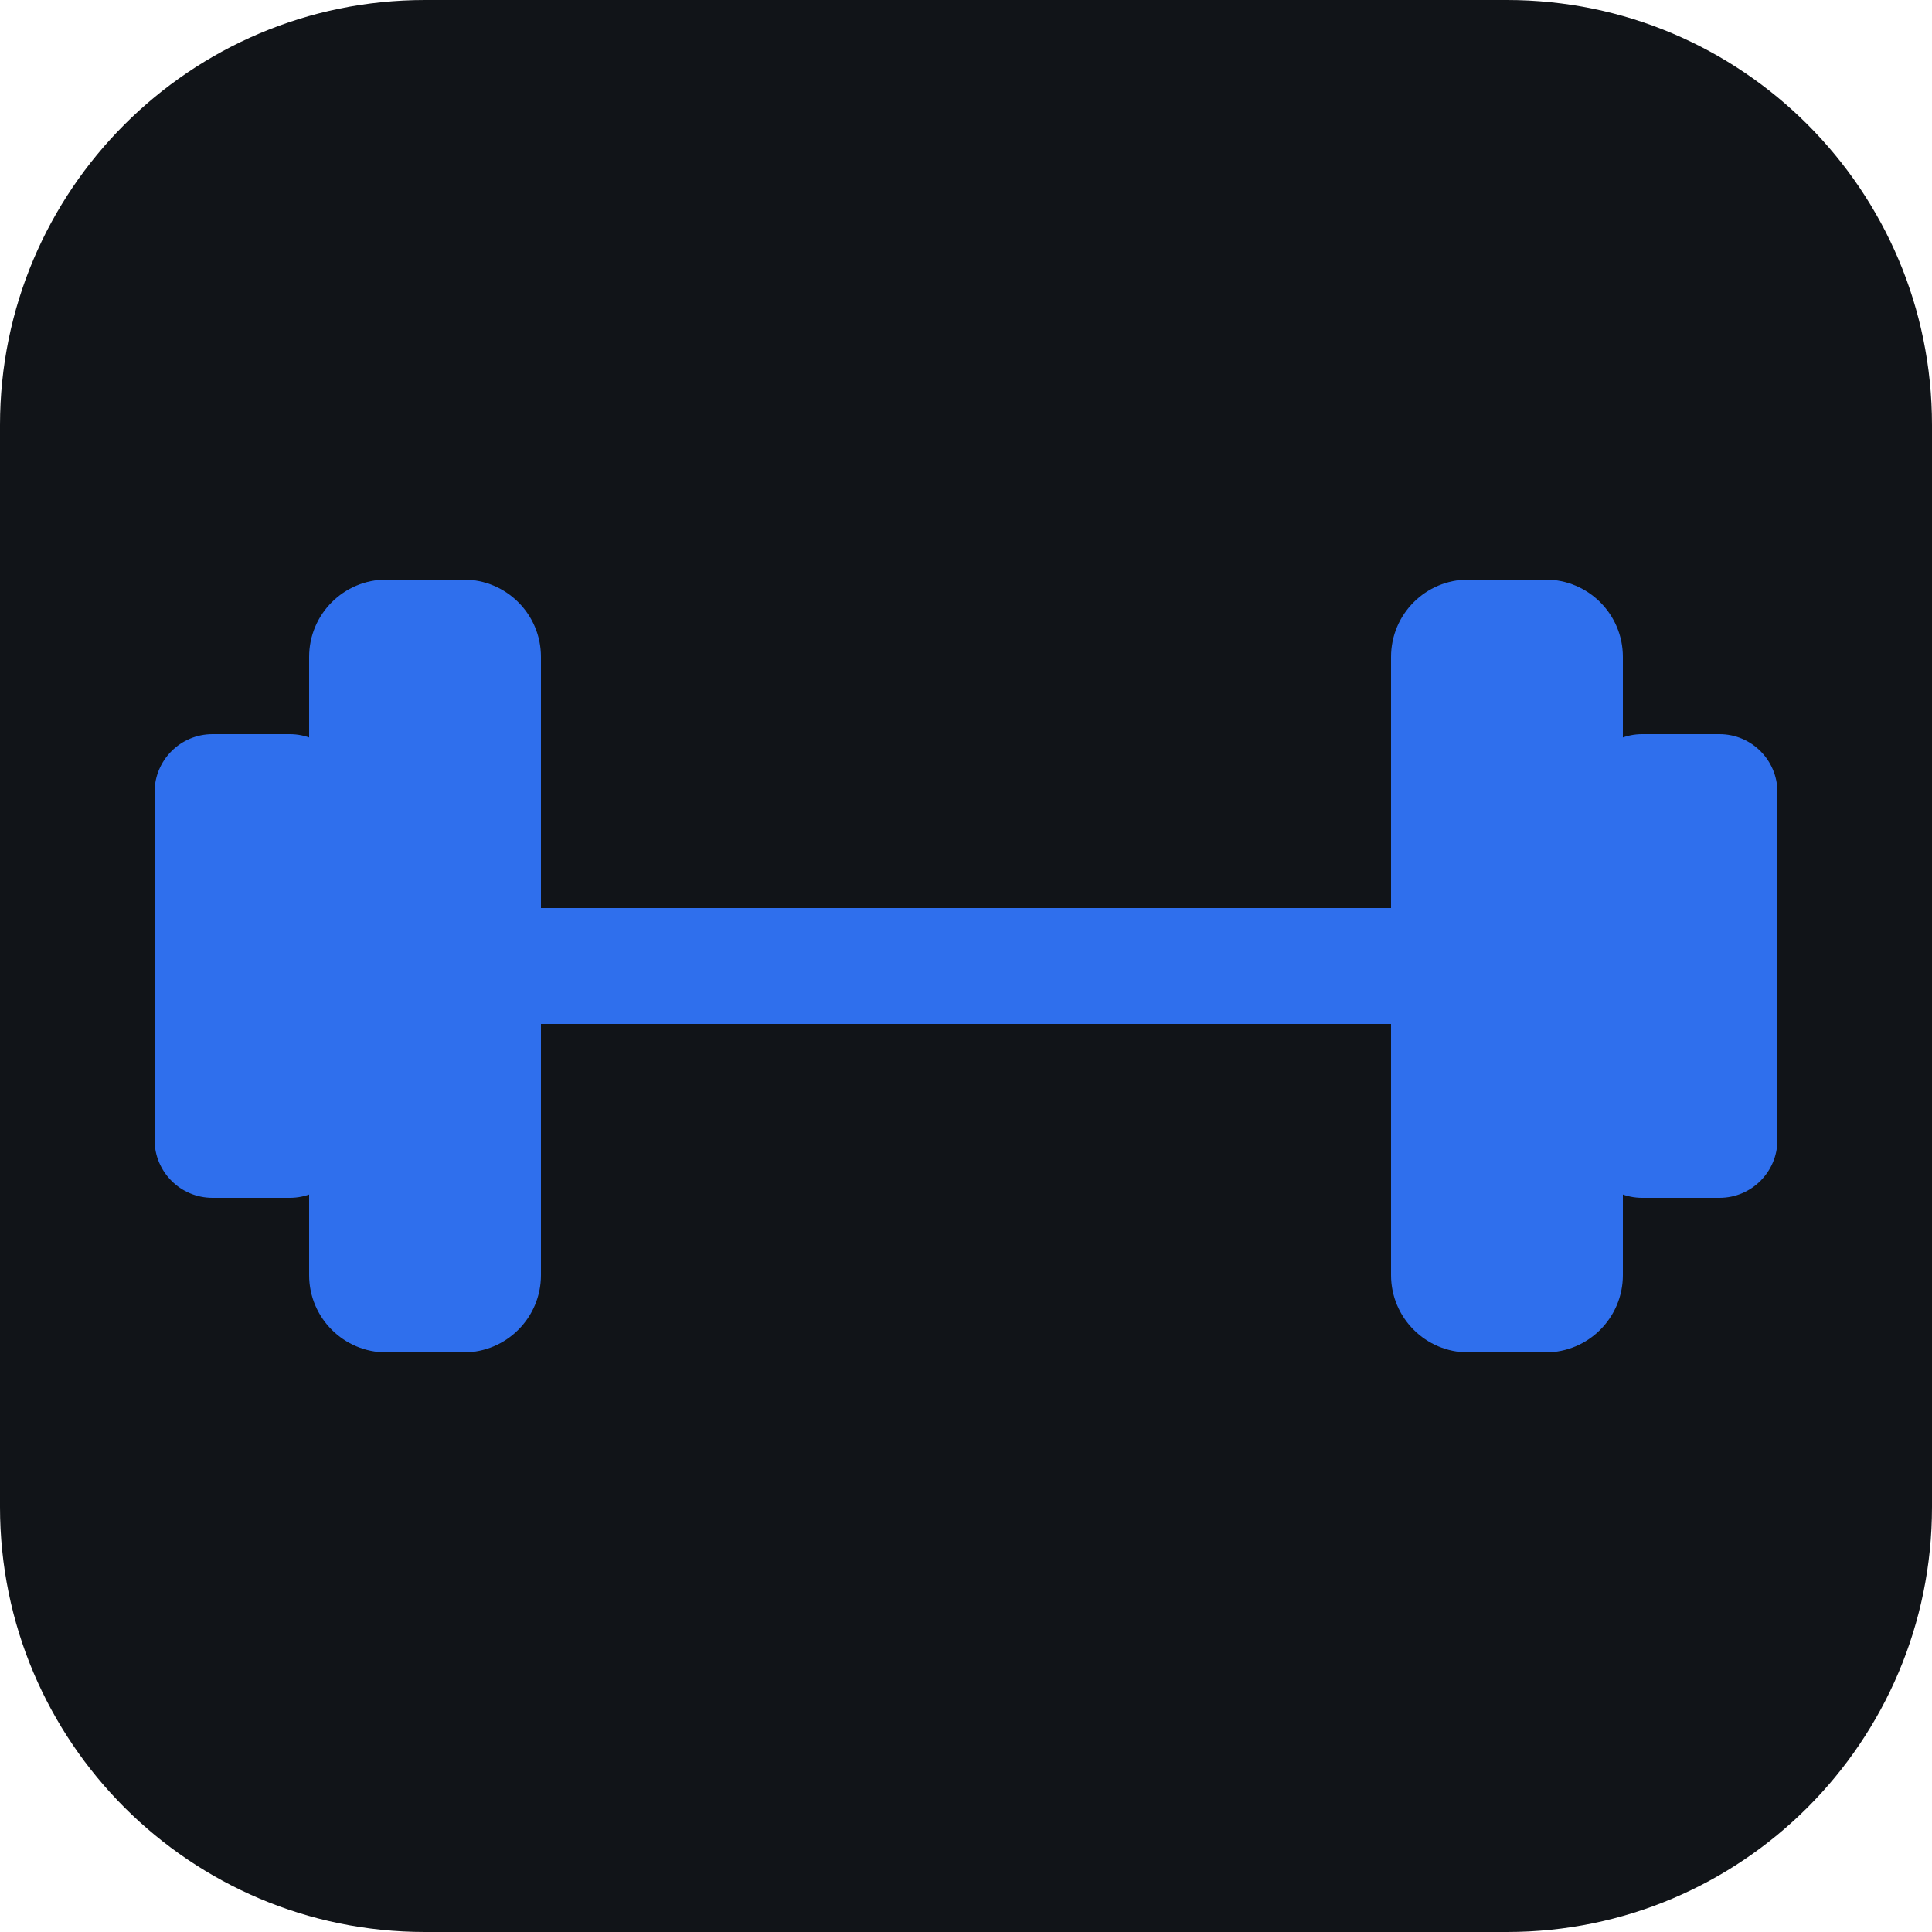
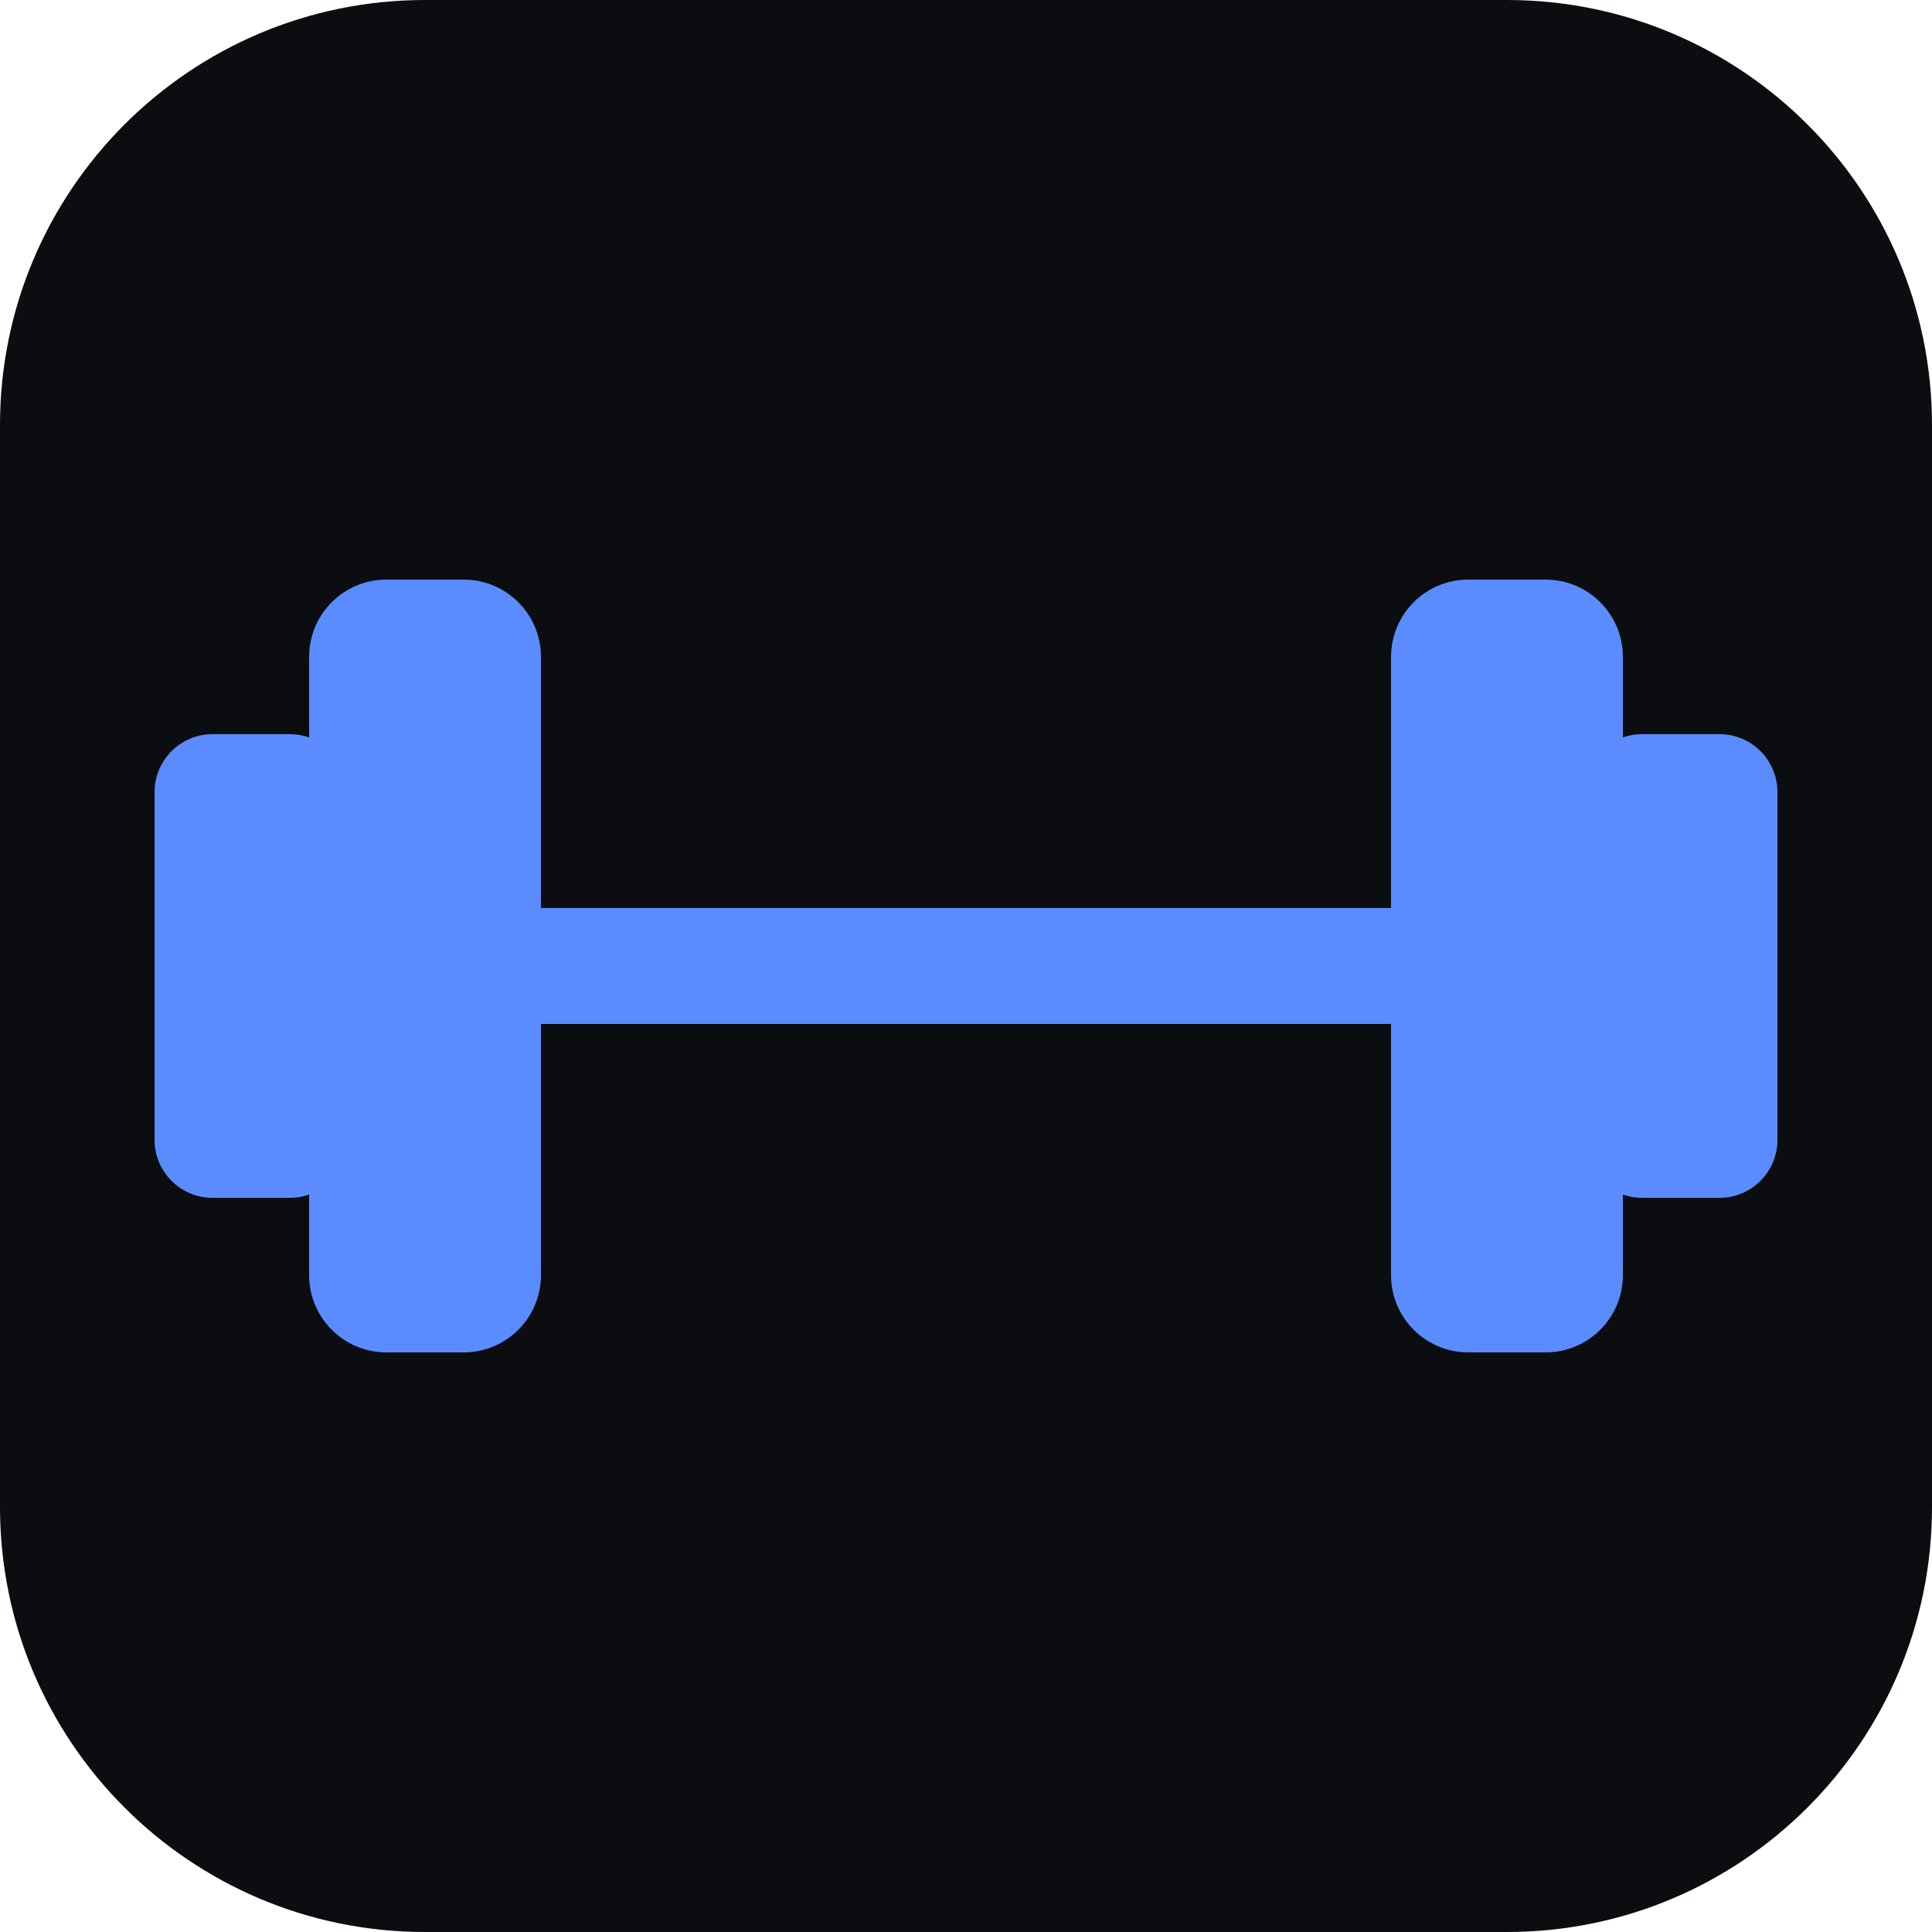
<svg xmlns="http://www.w3.org/2000/svg" viewBox="0 0 100 100">
-   <rect width="100" height="100" rx="22" fill="#111418" />
-   <rect x="22" y="47" width="56" height="6" rx="2" fill="#2f6fed" />
-   <rect x="16" y="30" width="12" height="40" rx="4" fill="#2f6fed" />
-   <rect x="72" y="30" width="12" height="40" rx="4" fill="#2f6fed" />
-   <rect x="8" y="38" width="10" height="24" rx="3" fill="#2f6fed" />
-   <rect x="82" y="38" width="10" height="24" rx="3" fill="#2f6fed" />
+   <rect width="100" height="100" rx="22" fill="#0b0d10" />
+   <rect x="22" y="47" width="56" height="6" rx="2" fill="#5b8cff" />
+   <rect x="16" y="30" width="12" height="40" rx="4" fill="#5b8cff" />
+   <rect x="72" y="30" width="12" height="40" rx="4" fill="#5b8cff" />
+   <rect x="8" y="38" width="10" height="24" rx="3" fill="#5b8cff" />
+   <rect x="82" y="38" width="10" height="24" rx="3" fill="#5b8cff" />
</svg>
